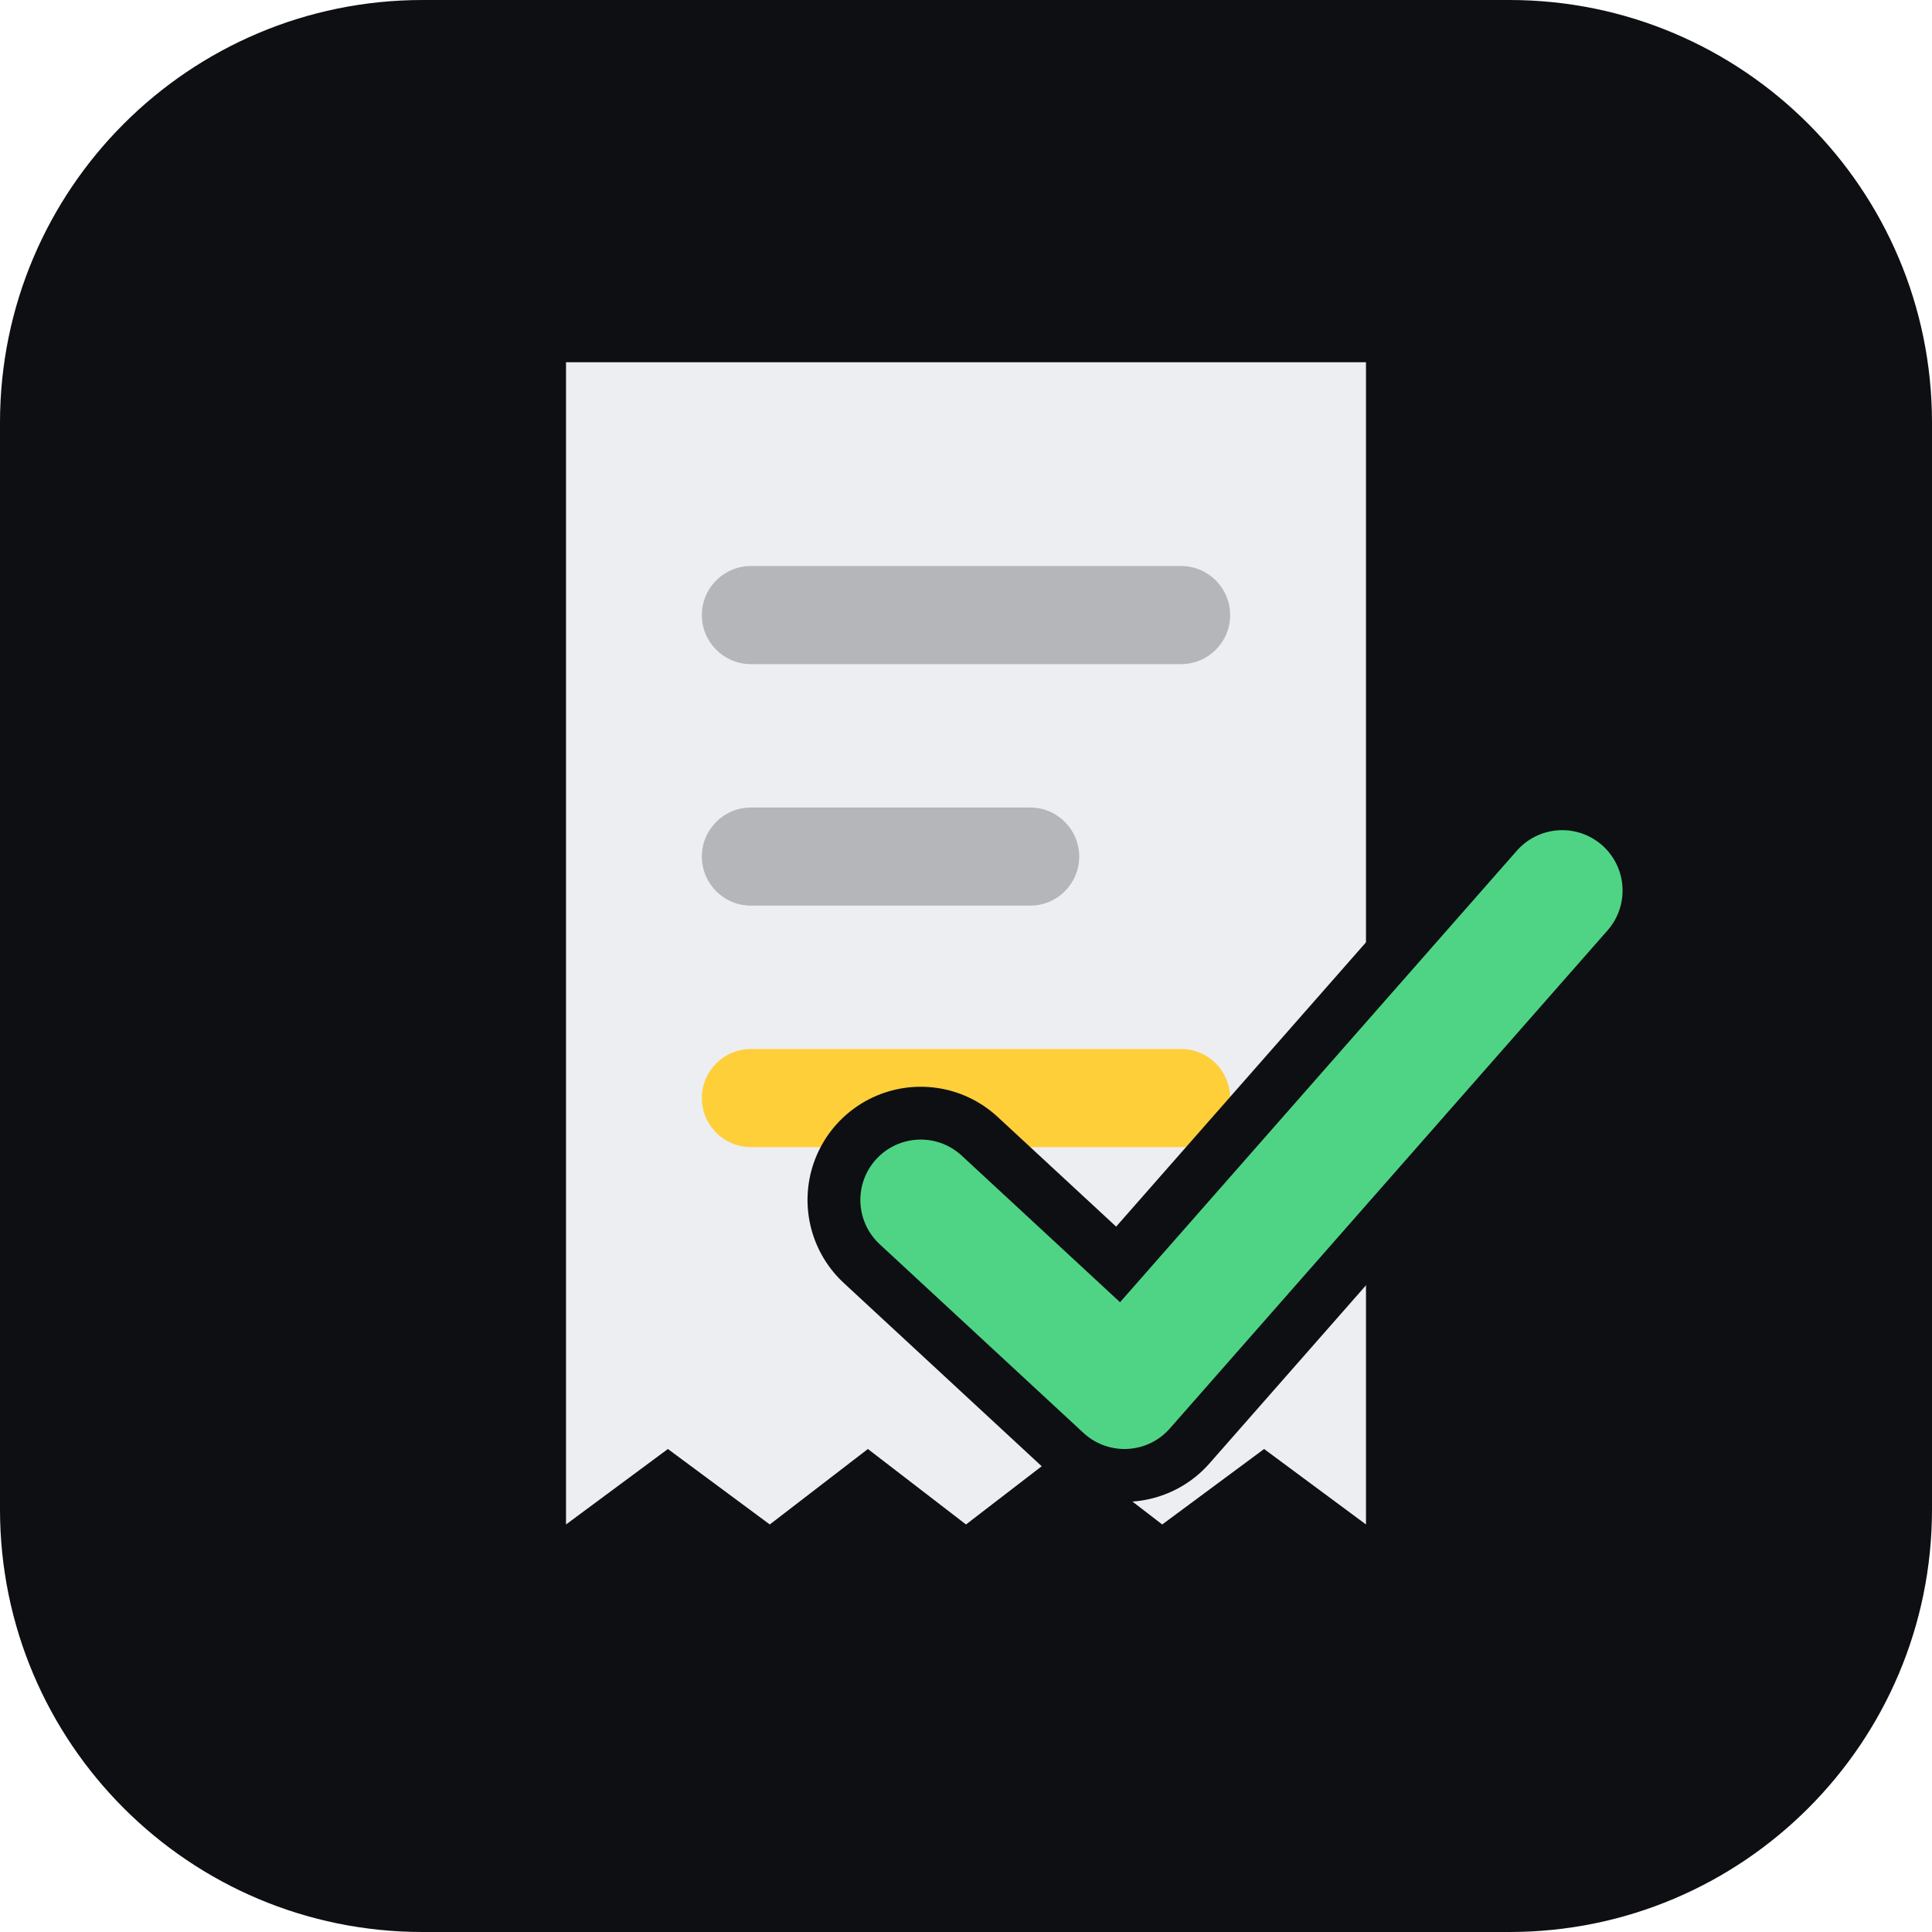
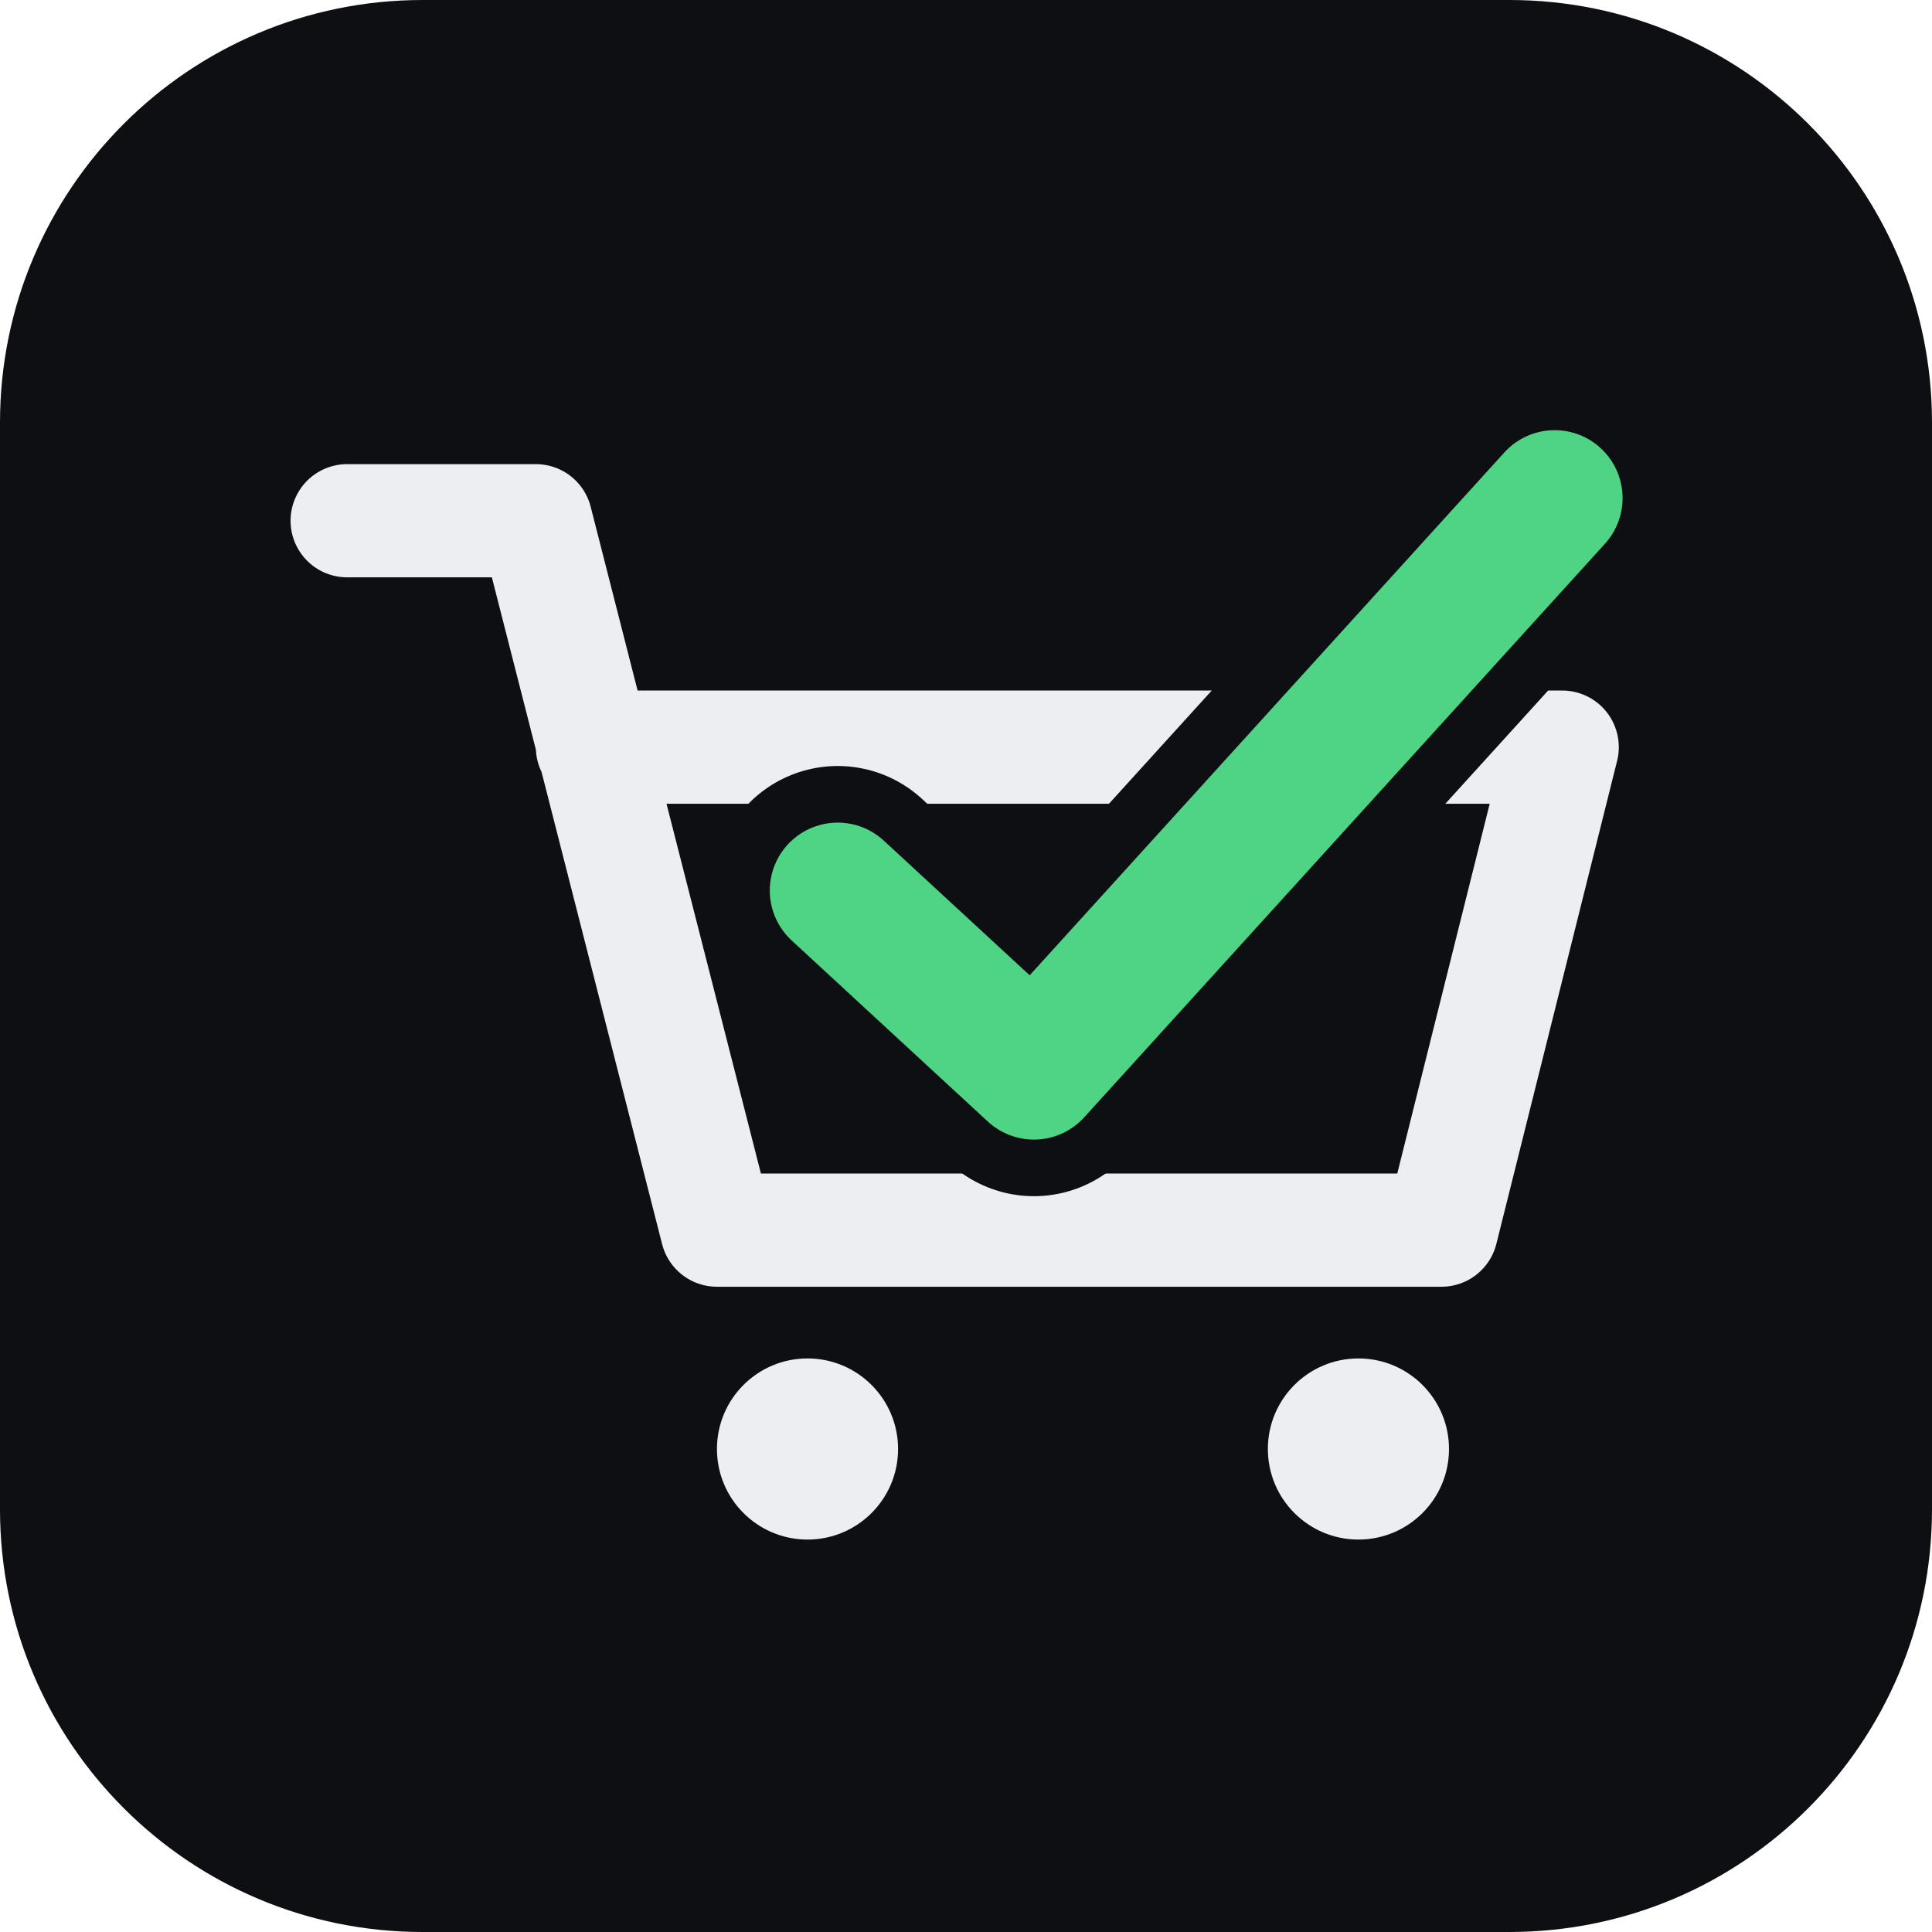
<svg xmlns="http://www.w3.org/2000/svg" viewBox="0 0 512 512">
  <rect width="512" height="512" rx="112" fill="#0d0f12" />
-   <path d="M150 96 H362 V404 L335 384 L308 404 L282 384 L256 404 L230 384 L204 404 L177 384 L150 404 Z" fill="#eceef1" />
-   <rect x="186" y="150" width="140" height="26" rx="13" fill="#0d0f12" opacity="0.25" />
-   <rect x="186" y="214" width="100" height="26" rx="13" fill="#0d0f12" opacity="0.25" />
-   <rect x="186" y="278" width="140" height="26" rx="13" fill="#ffcf3a" />
+   <circle cx="214" cy="384" r="24" fill="#eceef1" />
+   <circle cx="360" cy="384" r="24" fill="#eceef1" />
  <g fill="none" stroke-linecap="round" stroke-linejoin="round">
-     <path d="M244 318 L298 368 L414 236" stroke="#0d0f12" stroke-width="60" />
-     <path d="M244 318 L298 368 L414 236" stroke="#4fd486" stroke-width="32" />
+     <path d="M92 138 H142 L190 326 H382 L414 198 H157" stroke="#eceef1" stroke-width="30" />
+     <path d="M222 236 L274 284 L412 132" stroke="#0d0f12" stroke-width="66" />
+     <path d="M222 236 L274 284 L412 132" stroke="#4fd486" stroke-width="36" />
  </g>
</svg>
